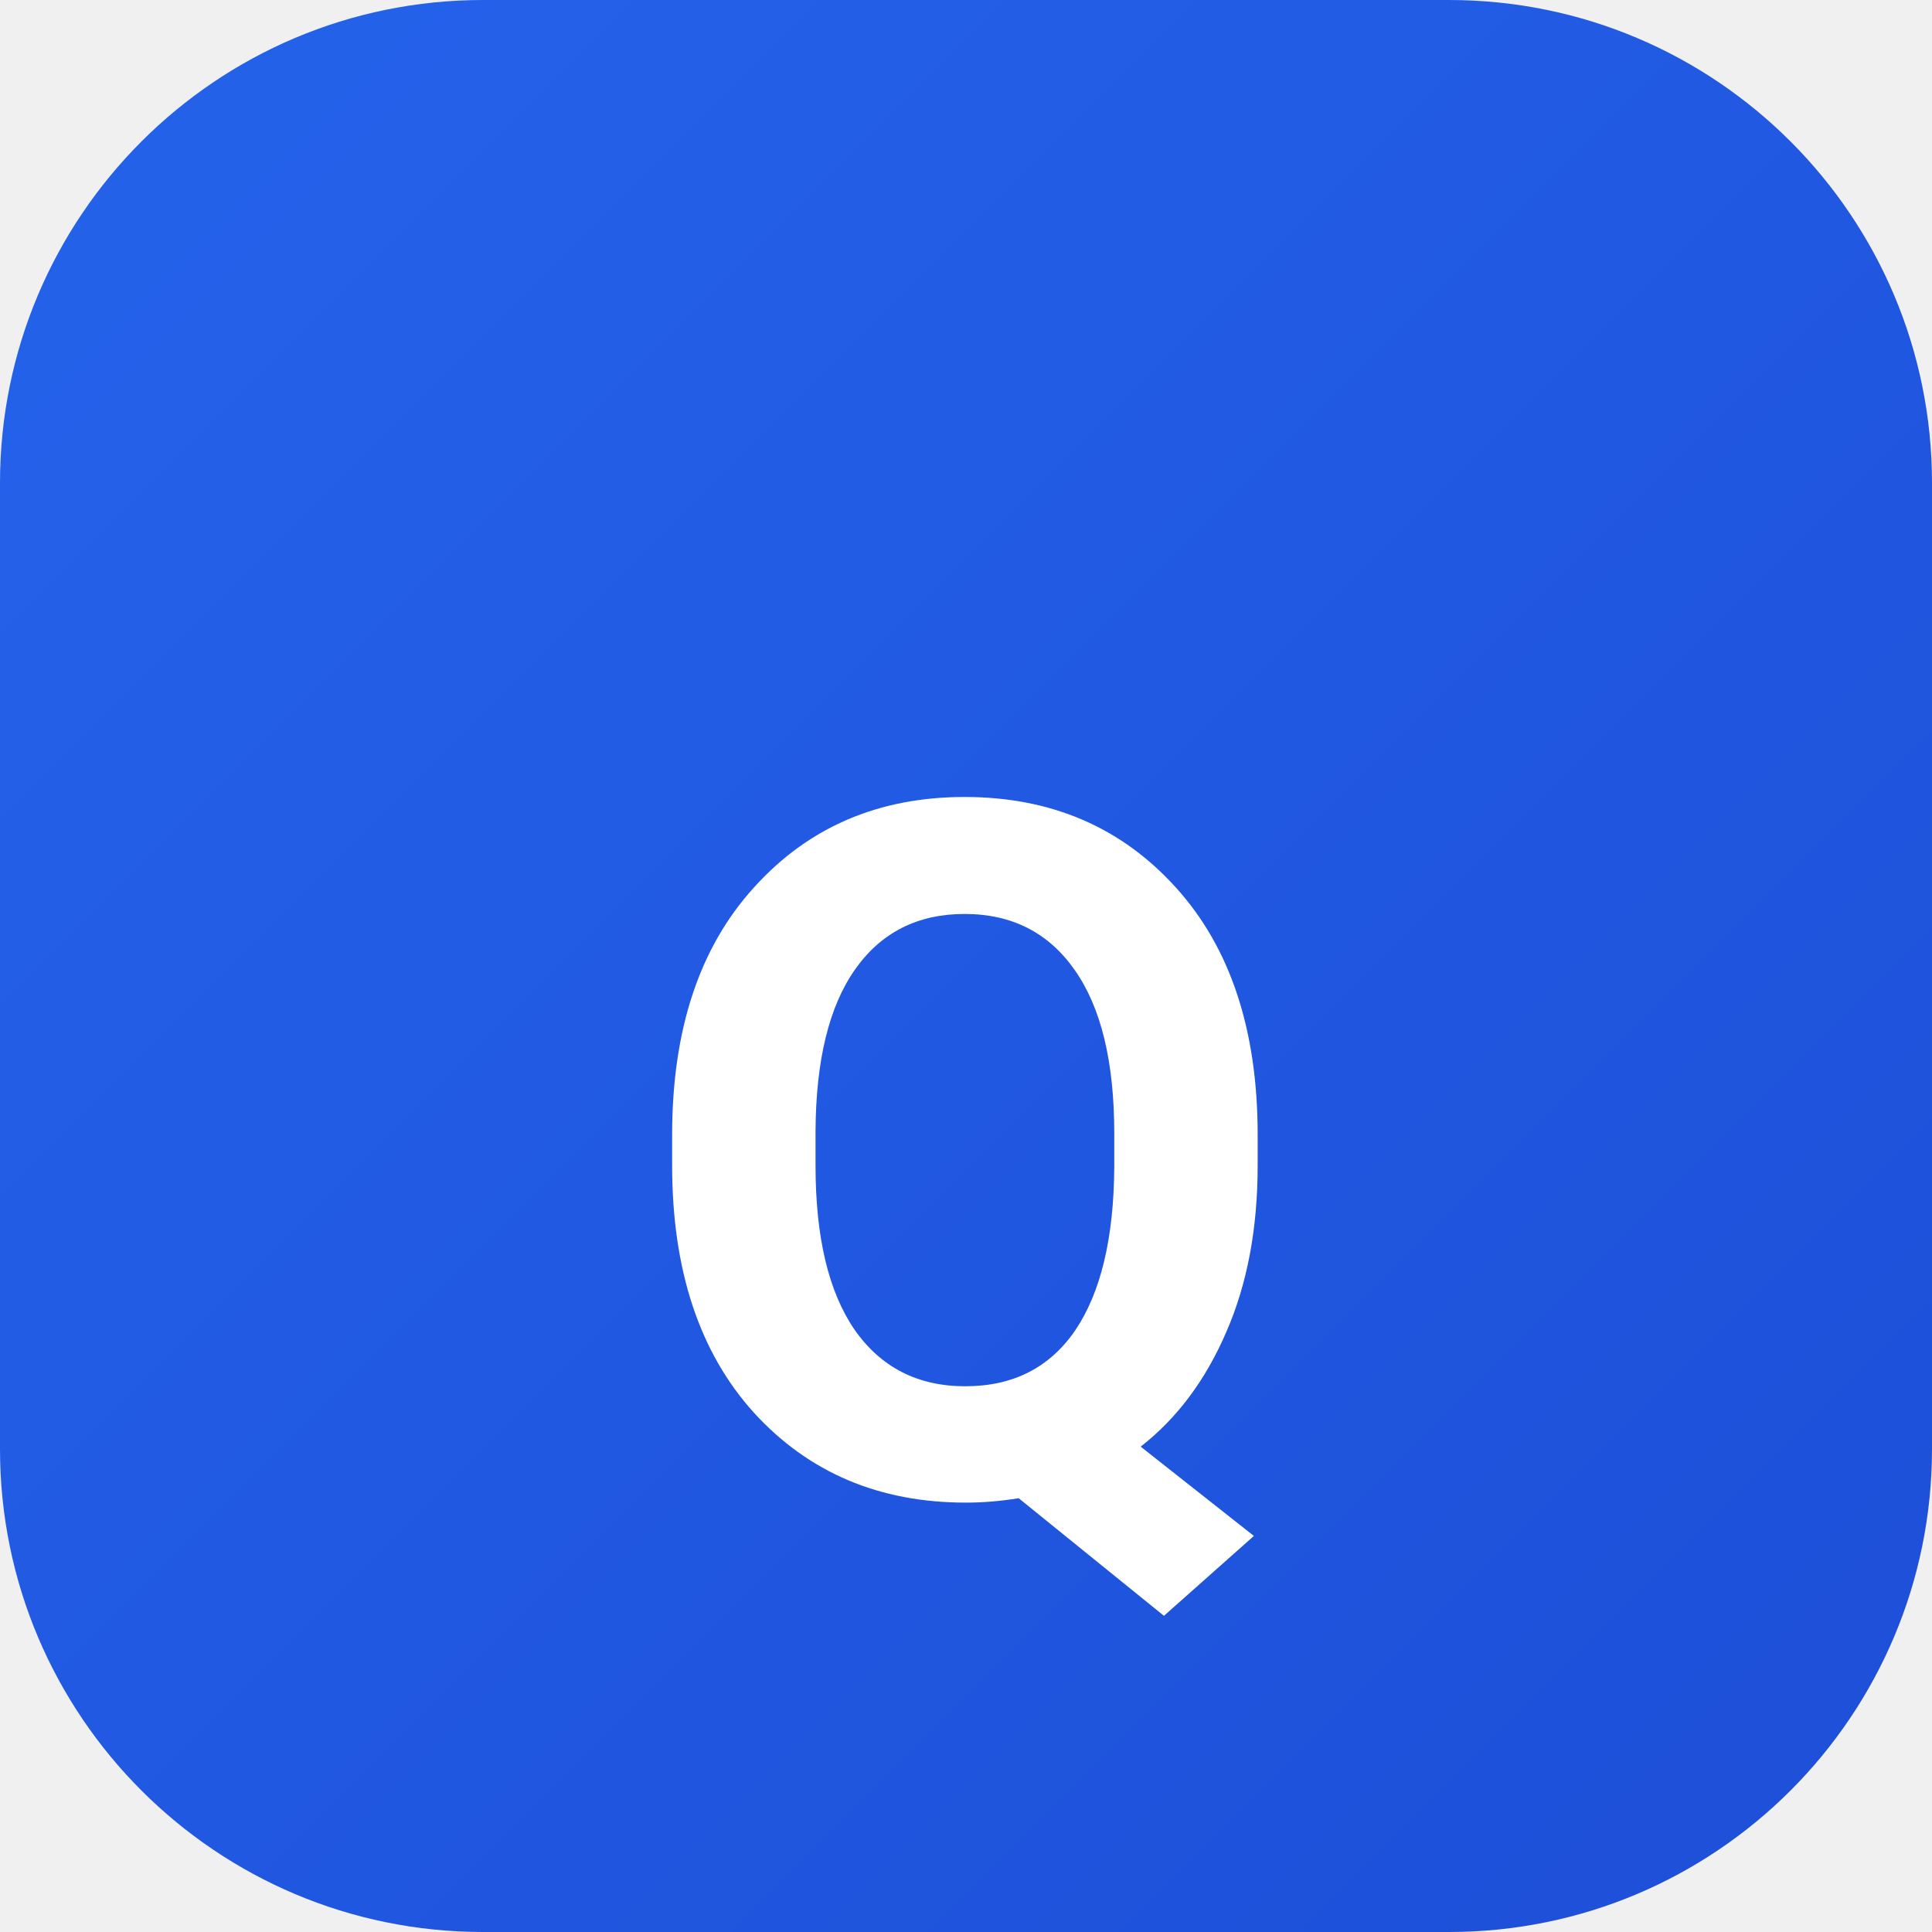
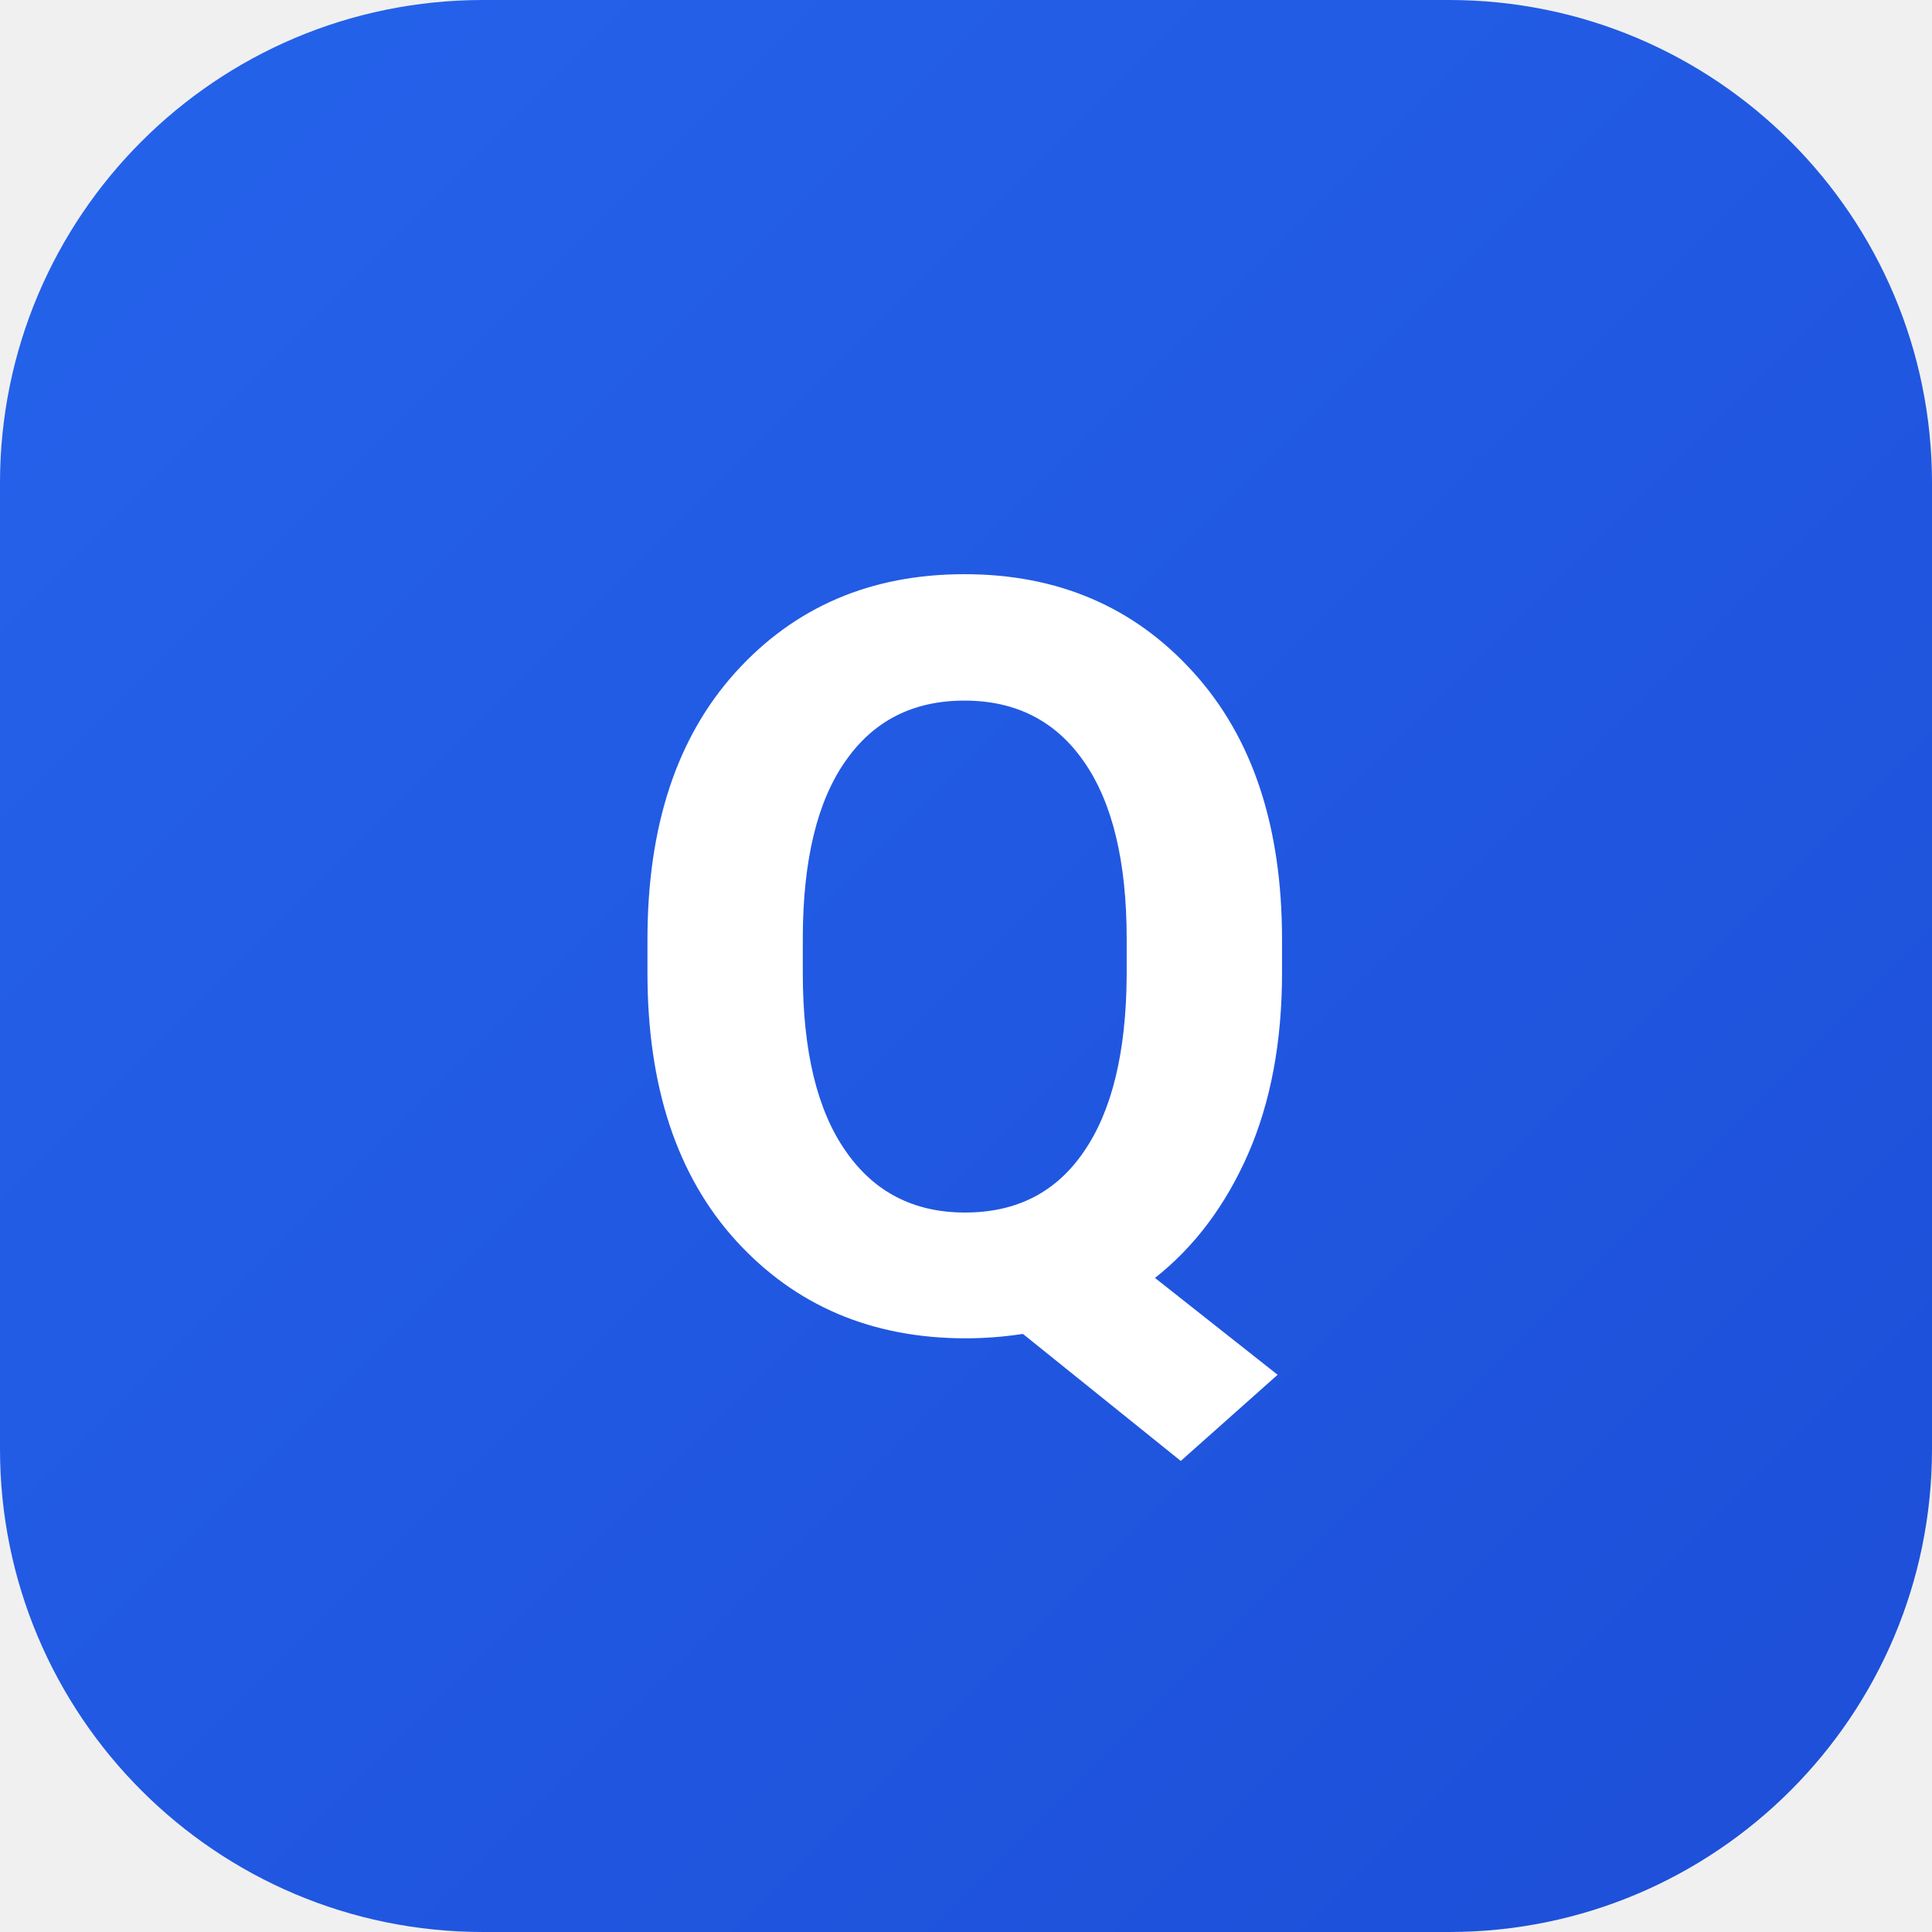
<svg xmlns="http://www.w3.org/2000/svg" width="48" height="48" viewBox="0 0 48 48" fill="none">
  <defs>
    <linearGradient id="grad1" x1="0%" y1="0%" x2="100%" y2="100%">
      <stop offset="0%" style="stop-color:#2563eb;stop-opacity:1" />
      <stop offset="100%" style="stop-color:#1d4ed8;stop-opacity:1" />
    </linearGradient>
  </defs>
  <rect width="48" height="48" rx="12" ry="12" fill="url(#grad1)" />
-   <text x="24" y="30.5" font-family="system-ui, -apple-system, BlinkMacSystemFont, 'Segoe UI', Roboto, sans-serif" font-size="24" font-weight="600" text-anchor="middle" dominant-baseline="middle" fill="white">Q</text>
+   <text x="24" y="33" font-family="system-ui, -apple-system, BlinkMacSystemFont, 'Segoe UI', Roboto, sans-serif" font-size="26" font-weight="700" text-anchor="middle" fill="white">Q</text>
</svg>
